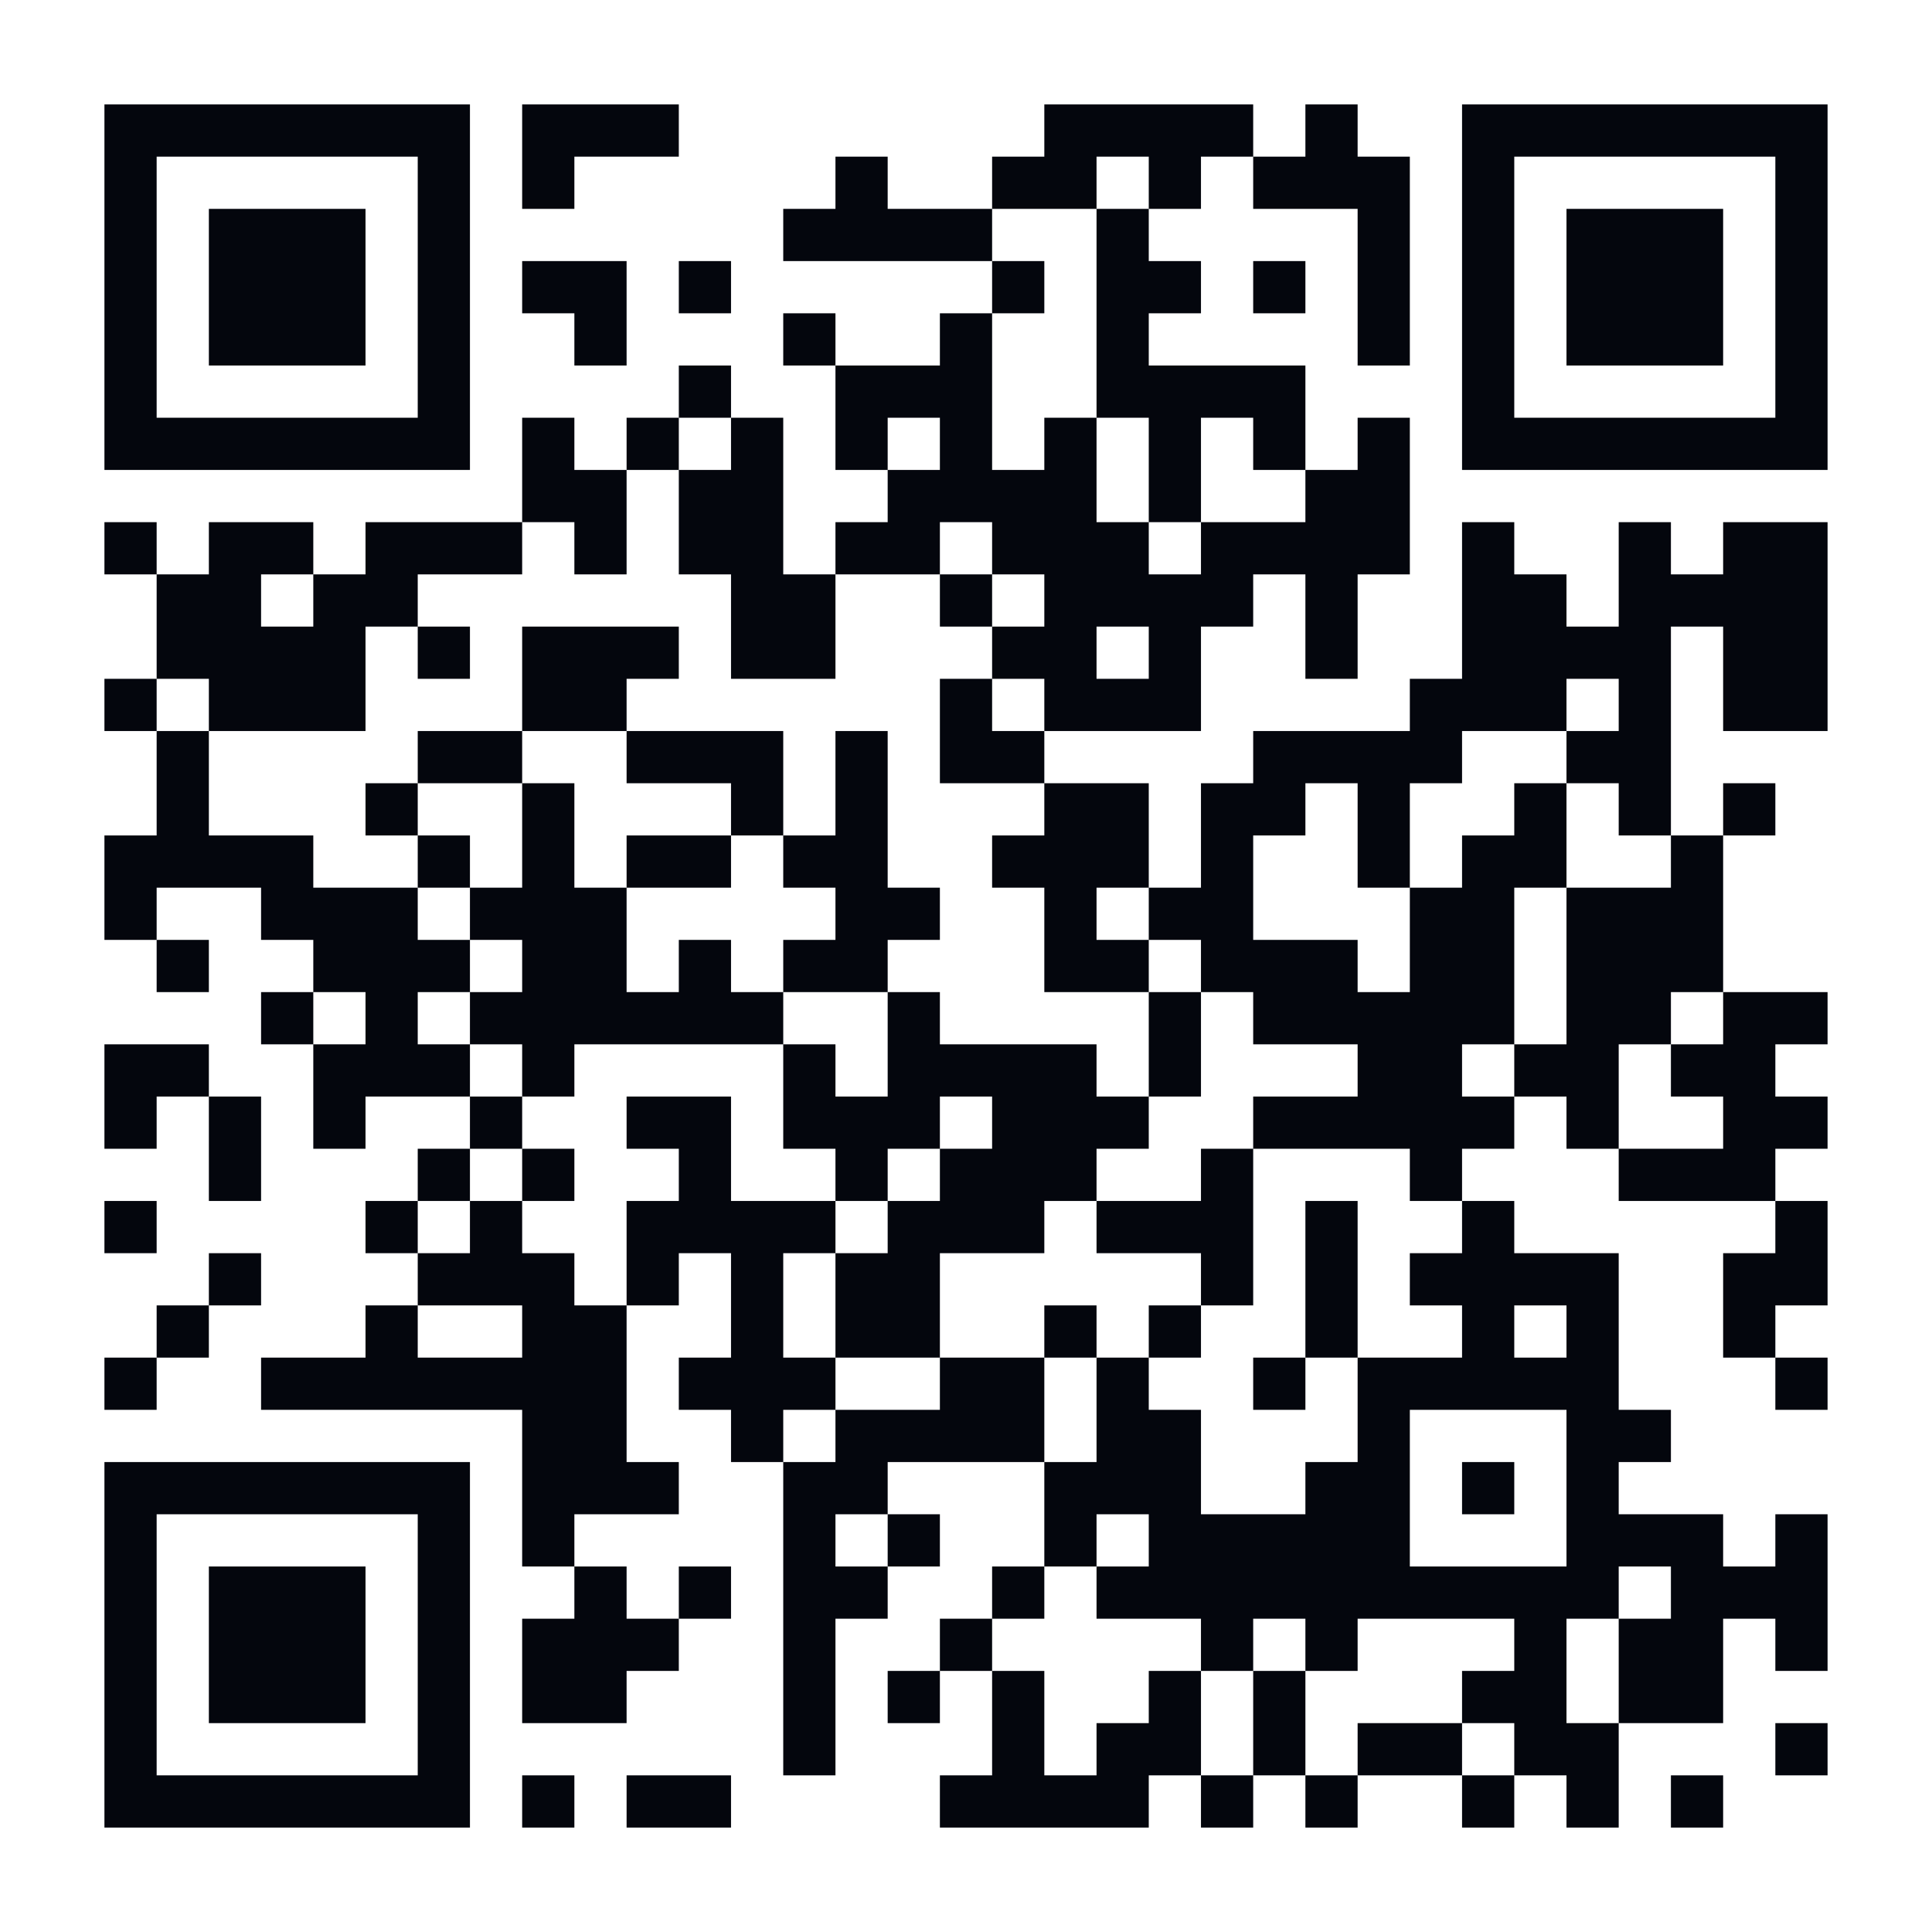
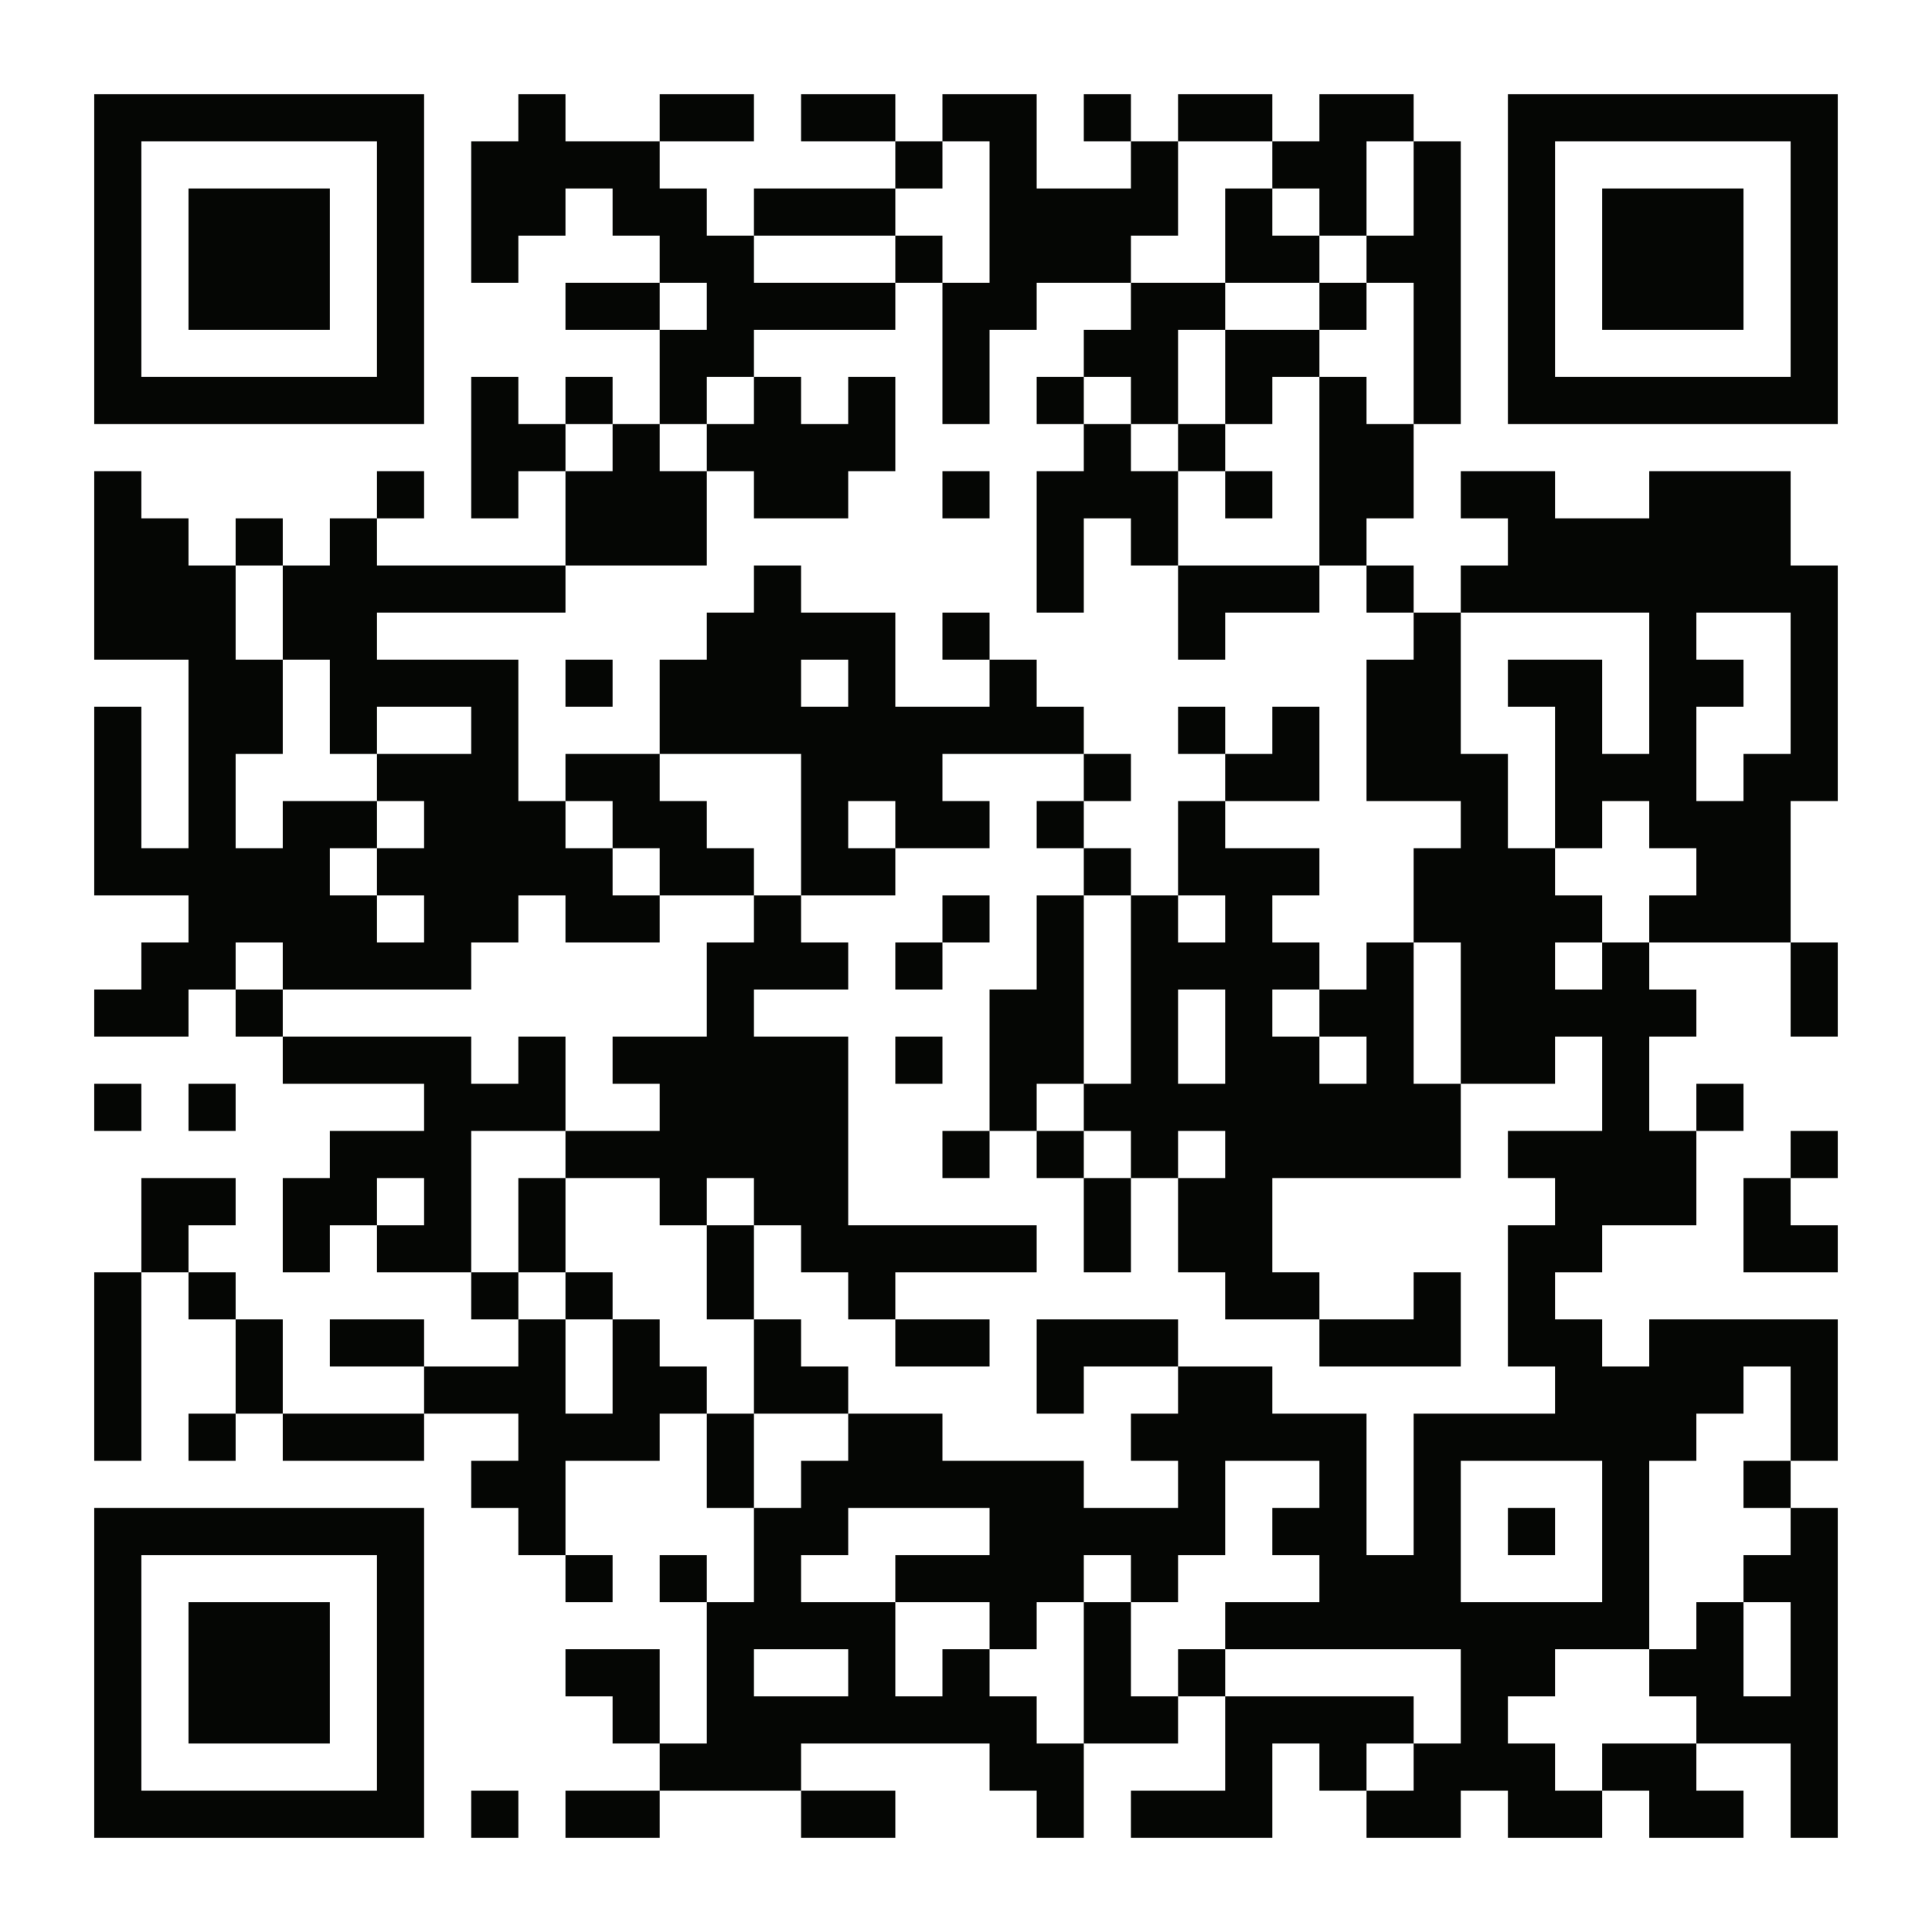
- <svg xmlns="http://www.w3.org/2000/svg" width="370" height="370" class="segno">
+ <svg xmlns="http://www.w3.org/2000/svg" width="410" height="410" class="segno">
  <g transform="scale(10)">
-     <path fill="#fff" d="M0 0h37v37h-37z" />
-     <path class="qrline" stroke="#04060d" d="M2 2.5h7m1 0h3m7 0h4m1 0h1m2 0h7m-33 1h1m5 0h1m1 0h1m5 0h1m2 0h2m1 0h1m1 0h3m1 0h1m5 0h1m-33 1h1m1 0h3m1 0h1m6 0h4m2 0h1m4 0h1m1 0h1m1 0h3m1 0h1m-33 1h1m1 0h3m1 0h1m1 0h2m1 0h1m5 0h1m1 0h2m1 0h1m1 0h1m1 0h1m1 0h3m1 0h1m-33 1h1m1 0h3m1 0h1m2 0h1m3 0h1m2 0h1m2 0h1m4 0h1m1 0h1m1 0h3m1 0h1m-33 1h1m5 0h1m4 0h1m2 0h3m2 0h4m3 0h1m5 0h1m-33 1h7m1 0h1m1 0h1m1 0h1m1 0h1m1 0h1m1 0h1m1 0h1m1 0h1m1 0h1m1 0h7m-25 1h2m1 0h2m2 0h4m1 0h1m2 0h2m-25 1h1m1 0h2m1 0h3m1 0h1m1 0h2m1 0h2m1 0h3m1 0h4m1 0h1m2 0h1m1 0h2m-32 1h2m1 0h2m6 0h2m2 0h1m1 0h4m1 0h1m2 0h2m1 0h4m-32 1h4m1 0h1m1 0h3m1 0h2m3 0h2m1 0h1m2 0h1m2 0h4m1 0h2m-33 1h1m1 0h3m3 0h2m6 0h1m1 0h3m4 0h3m1 0h1m1 0h2m-32 1h1m4 0h2m2 0h3m1 0h1m1 0h2m4 0h4m2 0h2m-29 1h1m3 0h1m2 0h1m3 0h1m1 0h1m3 0h2m1 0h2m1 0h1m2 0h1m1 0h1m1 0h1m-32 1h4m2 0h1m1 0h1m1 0h2m1 0h2m2 0h3m1 0h1m2 0h1m1 0h2m2 0h1m-31 1h1m2 0h3m1 0h3m4 0h2m2 0h1m1 0h2m3 0h2m1 0h3m-30 1h1m2 0h3m1 0h2m1 0h1m1 0h2m3 0h2m1 0h3m1 0h2m1 0h3m-28 1h1m1 0h1m1 0h6m2 0h1m4 0h1m1 0h5m1 0h2m1 0h2m-33 1h2m2 0h3m1 0h1m4 0h1m1 0h4m1 0h1m3 0h2m1 0h2m1 0h2m-32 1h1m1 0h1m1 0h1m2 0h1m2 0h2m1 0h3m1 0h3m2 0h5m1 0h1m2 0h2m-31 1h1m3 0h1m1 0h1m2 0h1m2 0h1m1 0h3m2 0h1m3 0h1m3 0h3m-32 1h1m4 0h1m1 0h1m2 0h4m1 0h3m1 0h3m1 0h1m2 0h1m5 0h1m-31 1h1m3 0h3m1 0h1m1 0h1m1 0h2m5 0h1m1 0h1m1 0h4m2 0h2m-32 1h1m3 0h1m2 0h2m2 0h1m1 0h2m2 0h1m1 0h1m2 0h1m2 0h1m1 0h1m2 0h1m-32 1h1m2 0h7m1 0h3m2 0h2m1 0h1m2 0h1m1 0h5m3 0h1m-25 1h2m2 0h1m1 0h4m1 0h2m3 0h1m3 0h2m-30 1h7m1 0h3m2 0h2m3 0h3m2 0h2m1 0h1m1 0h1m-29 1h1m5 0h1m1 0h1m4 0h1m1 0h1m2 0h1m1 0h5m3 0h3m1 0h1m-33 1h1m1 0h3m1 0h1m2 0h1m1 0h1m1 0h2m2 0h1m1 0h10m1 0h3m-33 1h1m1 0h3m1 0h1m1 0h3m2 0h1m2 0h1m4 0h1m1 0h1m3 0h1m1 0h2m1 0h1m-33 1h1m1 0h3m1 0h1m1 0h2m3 0h1m1 0h1m1 0h1m2 0h1m1 0h1m3 0h2m1 0h2m-31 1h1m5 0h1m6 0h1m3 0h1m1 0h2m1 0h1m1 0h2m1 0h2m3 0h1m-33 1h7m1 0h1m1 0h2m4 0h4m1 0h1m1 0h1m2 0h1m1 0h1m1 0h1" />
+     <path fill="#fff" d="M0 0h41v41h-41z" />
+     <path class="qrline" stroke="#050604" d="M2 2.5h7m2 0h1m2 0h2m1 0h2m1 0h2m1 0h1m1 0h2m1 0h2m2 0h7m-37 1h1m5 0h1m1 0h4m5 0h1m1 0h1m2 0h1m2 0h2m1 0h1m1 0h1m5 0h1m-37 1h1m1 0h3m1 0h1m1 0h2m1 0h2m1 0h3m2 0h4m1 0h1m1 0h1m1 0h1m1 0h1m1 0h3m1 0h1m-37 1h1m1 0h3m1 0h1m1 0h1m3 0h2m3 0h1m1 0h3m2 0h2m1 0h2m1 0h1m1 0h3m1 0h1m-37 1h1m1 0h3m1 0h1m3 0h2m1 0h4m1 0h2m2 0h2m2 0h1m1 0h1m1 0h1m1 0h3m1 0h1m-37 1h1m5 0h1m5 0h2m4 0h1m2 0h2m1 0h2m2 0h1m1 0h1m5 0h1m-37 1h7m1 0h1m1 0h1m1 0h1m1 0h1m1 0h1m1 0h1m1 0h1m1 0h1m1 0h1m1 0h1m1 0h1m1 0h7m-29 1h2m1 0h1m1 0h4m4 0h1m1 0h1m2 0h2m-28 1h1m5 0h1m1 0h1m1 0h3m1 0h2m2 0h1m1 0h3m1 0h1m1 0h2m1 0h2m2 0h3m-36 1h2m1 0h1m1 0h1m4 0h3m7 0h1m1 0h1m3 0h1m3 0h6m-36 1h3m1 0h6m4 0h1m5 0h1m2 0h3m1 0h1m1 0h8m-37 1h3m1 0h2m7 0h4m1 0h1m4 0h1m4 0h1m4 0h1m2 0h1m-35 1h2m1 0h4m1 0h1m1 0h3m1 0h1m2 0h1m7 0h2m1 0h2m1 0h2m1 0h1m-37 1h1m1 0h2m1 0h1m2 0h1m3 0h9m2 0h1m1 0h1m1 0h2m2 0h1m1 0h1m2 0h1m-37 1h1m1 0h1m3 0h3m1 0h2m3 0h3m3 0h1m2 0h2m1 0h3m1 0h3m1 0h2m-37 1h1m1 0h1m1 0h2m1 0h3m1 0h2m2 0h1m1 0h2m1 0h1m2 0h1m5 0h1m1 0h1m1 0h3m-36 1h5m1 0h5m1 0h2m1 0h2m4 0h1m1 0h3m2 0h3m3 0h2m-34 1h4m1 0h2m1 0h2m2 0h1m3 0h1m1 0h1m1 0h1m1 0h1m3 0h4m1 0h3m-35 1h2m1 0h4m5 0h3m1 0h1m2 0h1m1 0h4m1 0h1m1 0h2m1 0h1m3 0h1m-37 1h2m1 0h1m9 0h1m5 0h2m1 0h1m1 0h1m1 0h2m1 0h5m2 0h1m-33 1h4m1 0h1m1 0h5m1 0h1m1 0h2m1 0h1m1 0h2m1 0h1m1 0h2m1 0h1m-33 1h1m1 0h1m4 0h3m2 0h4m3 0h1m1 0h8m3 0h1m1 0h1m-30 1h3m2 0h6m2 0h1m1 0h1m1 0h1m1 0h5m1 0h4m2 0h1m-36 1h2m1 0h2m1 0h1m1 0h1m2 0h1m1 0h2m5 0h1m1 0h2m6 0h3m1 0h1m-35 1h1m2 0h1m1 0h2m1 0h1m3 0h1m1 0h5m1 0h1m1 0h2m5 0h2m3 0h2m-37 1h1m1 0h1m5 0h1m1 0h1m2 0h1m2 0h1m7 0h2m2 0h1m1 0h1m-31 1h1m2 0h1m1 0h2m2 0h1m1 0h1m2 0h1m2 0h2m1 0h3m3 0h3m1 0h2m1 0h4m-37 1h1m2 0h1m3 0h3m1 0h2m1 0h2m4 0h1m2 0h2m6 0h4m1 0h1m-37 1h1m1 0h1m1 0h3m2 0h3m1 0h1m2 0h2m4 0h5m1 0h6m2 0h1m-29 1h2m3 0h1m1 0h6m2 0h1m2 0h1m1 0h1m3 0h1m2 0h1m-36 1h7m2 0h1m4 0h2m3 0h5m1 0h2m1 0h1m1 0h1m1 0h1m3 0h1m-37 1h1m5 0h1m3 0h1m1 0h1m1 0h1m2 0h4m1 0h1m3 0h3m3 0h1m2 0h2m-37 1h1m1 0h3m1 0h1m6 0h4m2 0h1m1 0h1m2 0h9m1 0h1m1 0h1m-37 1h1m1 0h3m1 0h1m3 0h2m1 0h1m2 0h1m1 0h1m2 0h1m1 0h1m5 0h2m2 0h2m1 0h1m-37 1h1m1 0h3m1 0h1m4 0h1m1 0h7m1 0h2m1 0h4m1 0h1m4 0h3m-37 1h1m5 0h1m5 0h3m4 0h2m3 0h1m1 0h1m1 0h3m1 0h2m2 0h1m-37 1h7m1 0h1m1 0h2m3 0h2m3 0h1m1 0h3m2 0h2m1 0h2m1 0h2m1 0h1" />
  </g>
</svg>
